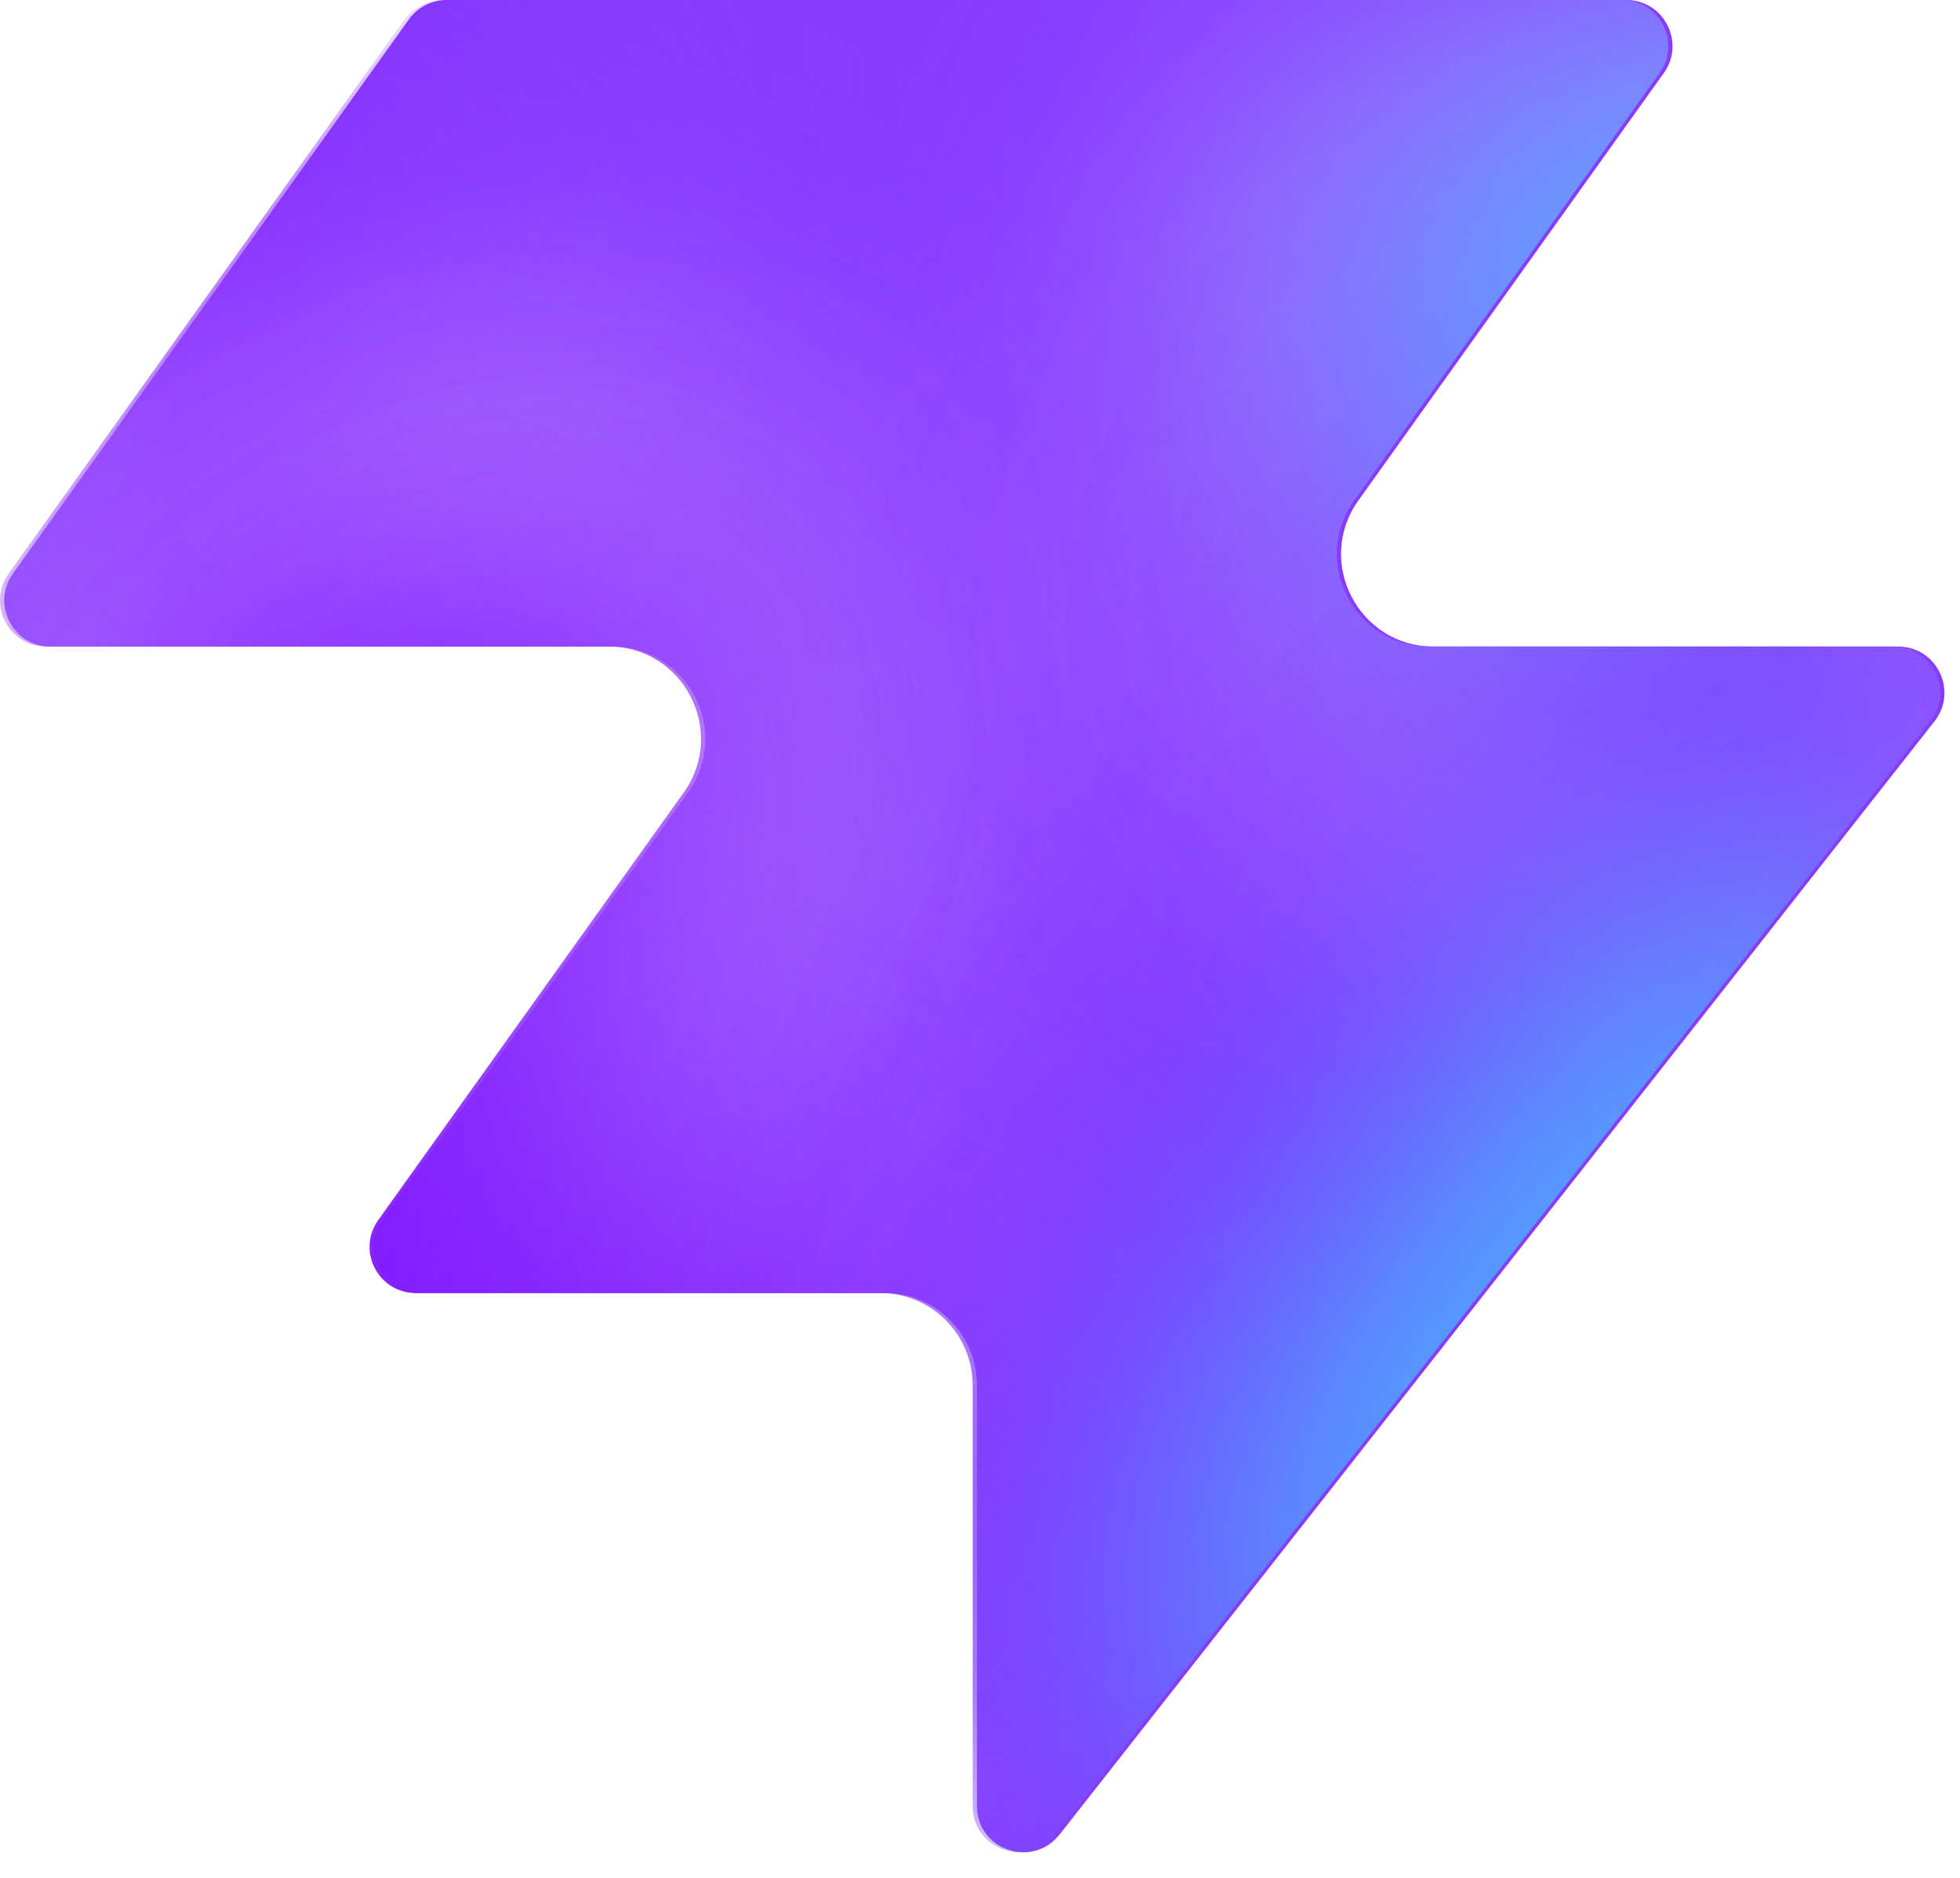
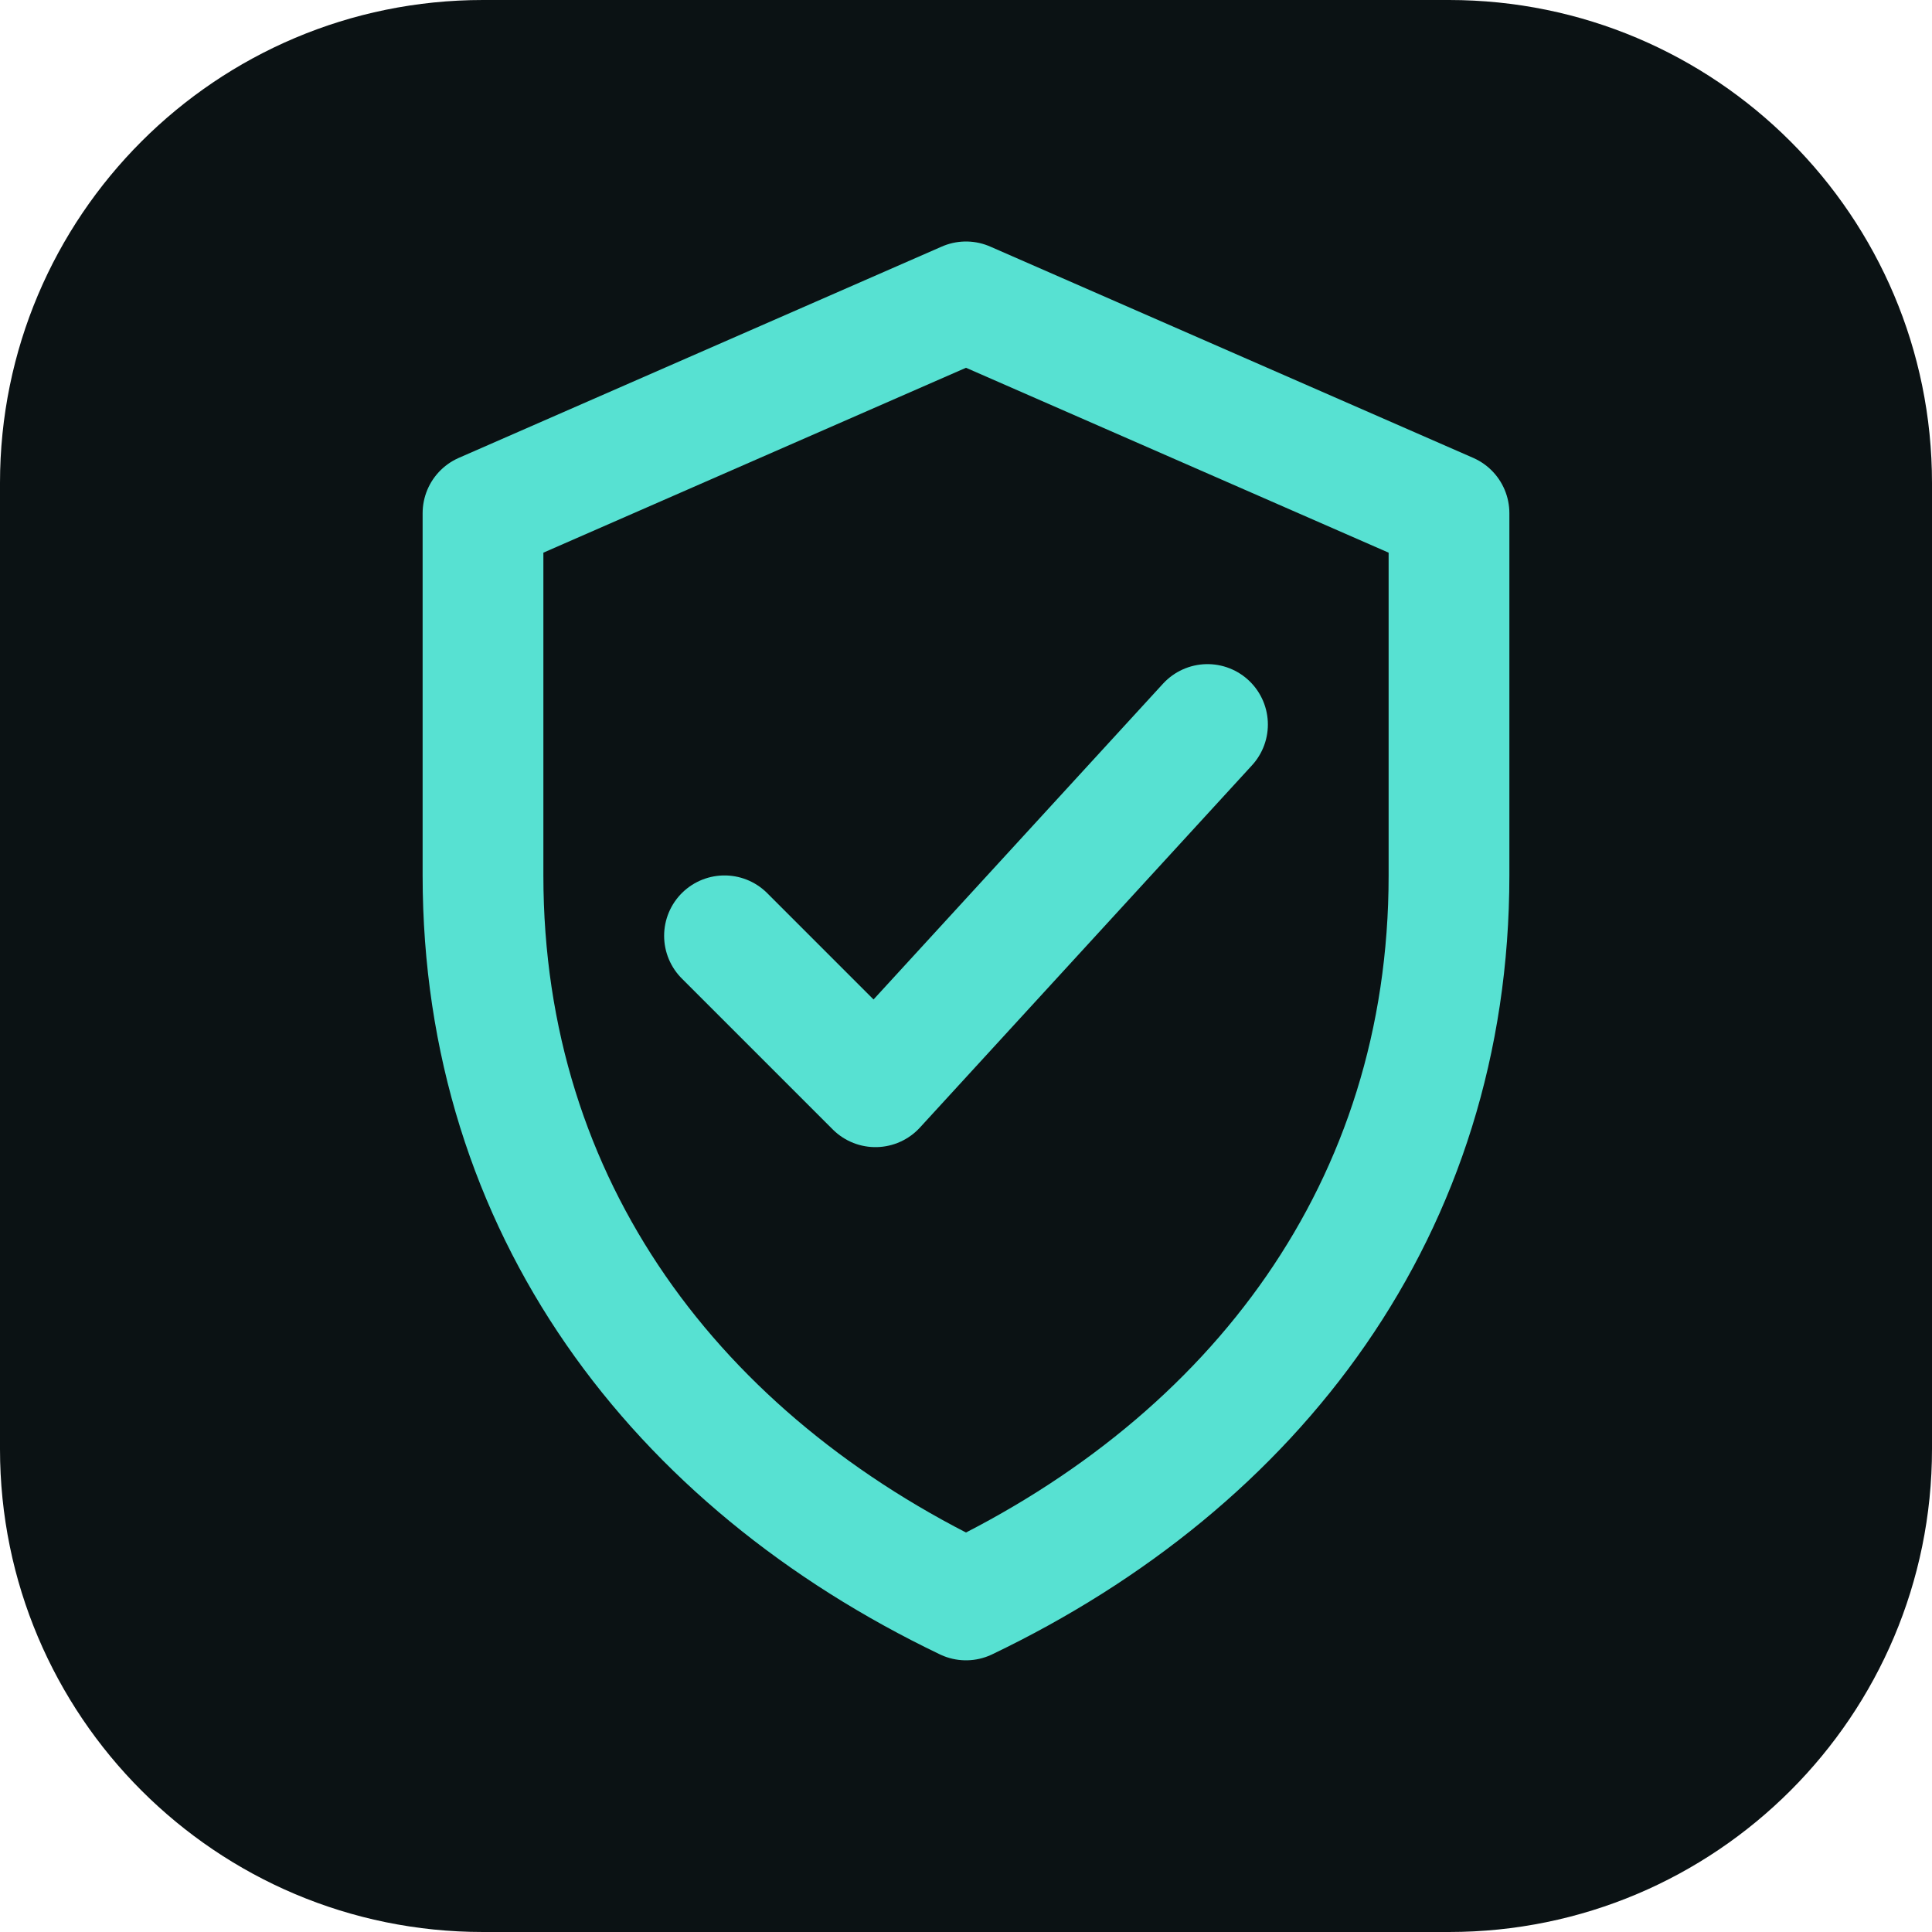
- <svg xmlns="http://www.w3.org/2000/svg" width="48" height="46" fill="none" viewBox="0 0 48 46">
-   <path fill="#863bff" d="M25.946 44.938c-.664.845-2.021.375-2.021-.698V33.937a2.26 2.26 0 0 0-2.262-2.262H10.287c-.92 0-1.456-1.04-.92-1.788l7.48-10.471c1.07-1.497 0-3.578-1.842-3.578H1.237c-.92 0-1.456-1.04-.92-1.788L10.013.474c.214-.297.556-.474.92-.474h28.894c.92 0 1.456 1.04.92 1.788l-7.48 10.471c-1.07 1.498 0 3.579 1.842 3.579h11.377c.943 0 1.473 1.088.89 1.83L25.947 44.94z" style="fill:#863bff;fill:color(display-p3 .525 .23 1);fill-opacity:1" />
-   <mask id="a" width="48" height="46" x="0" y="0" maskUnits="userSpaceOnUse" style="mask-type:alpha">
-     <path fill="#000" d="M25.842 44.938c-.664.844-2.021.375-2.021-.698V33.937a2.26 2.26 0 0 0-2.262-2.262H10.183c-.92 0-1.456-1.04-.92-1.788l7.48-10.471c1.07-1.498 0-3.579-1.842-3.579H1.133c-.92 0-1.456-1.04-.92-1.787L9.91.473c.214-.297.556-.474.92-.474h28.894c.92 0 1.456 1.04.92 1.788l-7.48 10.471c-1.07 1.498 0 3.578 1.842 3.578h11.377c.943 0 1.473 1.088.89 1.832L25.843 44.94z" style="fill:#000;fill-opacity:1" />
-   </mask>
-   <g mask="url(#a)">
-     <g filter="url(#b)">
-       <ellipse cx="5.508" cy="14.704" fill="#ede6ff" rx="5.508" ry="14.704" style="fill:#ede6ff;fill:color(display-p3 .927 .903 1);fill-opacity:1" transform="matrix(.00324 1 1 -.00324 -4.47 31.516)" />
-     </g>
-     <g filter="url(#c)">
-       <ellipse cx="10.399" cy="29.851" fill="#ede6ff" rx="10.399" ry="29.851" style="fill:#ede6ff;fill:color(display-p3 .927 .903 1);fill-opacity:1" transform="matrix(.00324 1 1 -.00324 -39.328 7.883)" />
-     </g>
-     <g filter="url(#d)">
-       <ellipse cx="5.508" cy="30.487" fill="#7e14ff" rx="5.508" ry="30.487" style="fill:#7e14ff;fill:color(display-p3 .492 .077 1);fill-opacity:1" transform="rotate(89.814 -25.913 -14.639)scale(1 -1)" />
-     </g>
-     <g filter="url(#e)">
-       <ellipse cx="5.508" cy="30.599" fill="#7e14ff" rx="5.508" ry="30.599" style="fill:#7e14ff;fill:color(display-p3 .492 .077 1);fill-opacity:1" transform="rotate(89.814 -32.644 -3.334)scale(1 -1)" />
-     </g>
-     <g filter="url(#f)">
-       <ellipse cx="5.508" cy="30.599" fill="#7e14ff" rx="5.508" ry="30.599" style="fill:#7e14ff;fill:color(display-p3 .492 .077 1);fill-opacity:1" transform="matrix(.00324 1 1 -.00324 -34.34 30.47)" />
-     </g>
-     <g filter="url(#g)">
-       <ellipse cx="14.072" cy="22.078" fill="#ede6ff" rx="14.072" ry="22.078" style="fill:#ede6ff;fill:color(display-p3 .927 .903 1);fill-opacity:1" transform="rotate(93.35 24.506 48.493)scale(-1 1)" />
-     </g>
-     <g filter="url(#h)">
-       <ellipse cx="3.47" cy="21.501" fill="#7e14ff" rx="3.47" ry="21.501" style="fill:#7e14ff;fill:color(display-p3 .492 .077 1);fill-opacity:1" transform="rotate(89.009 28.708 47.59)scale(-1 1)" />
-     </g>
-     <g filter="url(#i)">
-       <ellipse cx="3.47" cy="21.501" fill="#7e14ff" rx="3.47" ry="21.501" style="fill:#7e14ff;fill:color(display-p3 .492 .077 1);fill-opacity:1" transform="rotate(89.009 28.708 47.59)scale(-1 1)" />
-     </g>
-     <g filter="url(#j)">
-       <ellipse cx=".387" cy="8.972" fill="#7e14ff" rx="4.407" ry="29.108" style="fill:#7e14ff;fill:color(display-p3 .492 .077 1);fill-opacity:1" transform="rotate(39.51 .387 8.972)" />
-     </g>
-     <g filter="url(#k)">
-       <ellipse cx="47.523" cy="-6.092" fill="#7e14ff" rx="4.407" ry="29.108" style="fill:#7e14ff;fill:color(display-p3 .492 .077 1);fill-opacity:1" transform="rotate(37.892 47.523 -6.092)" />
-     </g>
-     <g filter="url(#l)">
-       <ellipse cx="41.412" cy="6.333" fill="#47bfff" rx="5.971" ry="9.665" style="fill:#47bfff;fill:color(display-p3 .28 .748 1);fill-opacity:1" transform="rotate(37.892 41.412 6.333)" />
-     </g>
-     <g filter="url(#m)">
-       <ellipse cx="-1.879" cy="38.332" fill="#7e14ff" rx="4.407" ry="29.108" style="fill:#7e14ff;fill:color(display-p3 .492 .077 1);fill-opacity:1" transform="rotate(37.892 -1.88 38.332)" />
-     </g>
-     <g filter="url(#n)">
-       <ellipse cx="-1.879" cy="38.332" fill="#7e14ff" rx="4.407" ry="29.108" style="fill:#7e14ff;fill:color(display-p3 .492 .077 1);fill-opacity:1" transform="rotate(37.892 -1.88 38.332)" />
-     </g>
-     <g filter="url(#o)">
-       <ellipse cx="35.651" cy="29.907" fill="#7e14ff" rx="4.407" ry="29.108" style="fill:#7e14ff;fill:color(display-p3 .492 .077 1);fill-opacity:1" transform="rotate(37.892 35.651 29.907)" />
-     </g>
-     <g filter="url(#p)">
-       <ellipse cx="38.418" cy="32.4" fill="#47bfff" rx="5.971" ry="15.297" style="fill:#47bfff;fill:color(display-p3 .28 .748 1);fill-opacity:1" transform="rotate(37.892 38.418 32.4)" />
-     </g>
-   </g>
-   <defs>
-     <filter id="b" width="60.045" height="41.654" x="-19.77" y="16.149" color-interpolation-filters="sRGB" filterUnits="userSpaceOnUse">
-       <feFlood flood-opacity="0" result="BackgroundImageFix" />
-       <feBlend in="SourceGraphic" in2="BackgroundImageFix" result="shape" />
-       <feGaussianBlur result="effect1_foregroundBlur_2002_17158" stdDeviation="7.659" />
-     </filter>
-     <filter id="c" width="90.34" height="51.437" x="-54.613" y="-7.533" color-interpolation-filters="sRGB" filterUnits="userSpaceOnUse">
-       <feFlood flood-opacity="0" result="BackgroundImageFix" />
-       <feBlend in="SourceGraphic" in2="BackgroundImageFix" result="shape" />
-       <feGaussianBlur result="effect1_foregroundBlur_2002_17158" stdDeviation="7.659" />
-     </filter>
-     <filter id="d" width="79.355" height="29.4" x="-49.64" y="2.03" color-interpolation-filters="sRGB" filterUnits="userSpaceOnUse">
-       <feFlood flood-opacity="0" result="BackgroundImageFix" />
-       <feBlend in="SourceGraphic" in2="BackgroundImageFix" result="shape" />
-       <feGaussianBlur result="effect1_foregroundBlur_2002_17158" stdDeviation="4.596" />
-     </filter>
-     <filter id="e" width="79.579" height="29.4" x="-45.045" y="20.029" color-interpolation-filters="sRGB" filterUnits="userSpaceOnUse">
-       <feFlood flood-opacity="0" result="BackgroundImageFix" />
-       <feBlend in="SourceGraphic" in2="BackgroundImageFix" result="shape" />
-       <feGaussianBlur result="effect1_foregroundBlur_2002_17158" stdDeviation="4.596" />
-     </filter>
-     <filter id="f" width="79.579" height="29.4" x="-43.513" y="21.178" color-interpolation-filters="sRGB" filterUnits="userSpaceOnUse">
-       <feFlood flood-opacity="0" result="BackgroundImageFix" />
-       <feBlend in="SourceGraphic" in2="BackgroundImageFix" result="shape" />
-       <feGaussianBlur result="effect1_foregroundBlur_2002_17158" stdDeviation="4.596" />
-     </filter>
-     <filter id="g" width="74.749" height="58.852" x="15.756" y="-17.901" color-interpolation-filters="sRGB" filterUnits="userSpaceOnUse">
-       <feFlood flood-opacity="0" result="BackgroundImageFix" />
-       <feBlend in="SourceGraphic" in2="BackgroundImageFix" result="shape" />
-       <feGaussianBlur result="effect1_foregroundBlur_2002_17158" stdDeviation="7.659" />
-     </filter>
-     <filter id="h" width="61.377" height="25.362" x="23.548" y="2.284" color-interpolation-filters="sRGB" filterUnits="userSpaceOnUse">
-       <feFlood flood-opacity="0" result="BackgroundImageFix" />
-       <feBlend in="SourceGraphic" in2="BackgroundImageFix" result="shape" />
-       <feGaussianBlur result="effect1_foregroundBlur_2002_17158" stdDeviation="4.596" />
-     </filter>
-     <filter id="i" width="61.377" height="25.362" x="23.548" y="2.284" color-interpolation-filters="sRGB" filterUnits="userSpaceOnUse">
-       <feFlood flood-opacity="0" result="BackgroundImageFix" />
-       <feBlend in="SourceGraphic" in2="BackgroundImageFix" result="shape" />
-       <feGaussianBlur result="effect1_foregroundBlur_2002_17158" stdDeviation="4.596" />
-     </filter>
-     <filter id="j" width="56.045" height="63.649" x="-27.636" y="-22.853" color-interpolation-filters="sRGB" filterUnits="userSpaceOnUse">
-       <feFlood flood-opacity="0" result="BackgroundImageFix" />
-       <feBlend in="SourceGraphic" in2="BackgroundImageFix" result="shape" />
-       <feGaussianBlur result="effect1_foregroundBlur_2002_17158" stdDeviation="4.596" />
-     </filter>
-     <filter id="k" width="54.814" height="64.646" x="20.116" y="-38.415" color-interpolation-filters="sRGB" filterUnits="userSpaceOnUse">
-       <feFlood flood-opacity="0" result="BackgroundImageFix" />
-       <feBlend in="SourceGraphic" in2="BackgroundImageFix" result="shape" />
-       <feGaussianBlur result="effect1_foregroundBlur_2002_17158" stdDeviation="4.596" />
-     </filter>
-     <filter id="l" width="33.541" height="35.313" x="24.641" y="-11.323" color-interpolation-filters="sRGB" filterUnits="userSpaceOnUse">
-       <feFlood flood-opacity="0" result="BackgroundImageFix" />
-       <feBlend in="SourceGraphic" in2="BackgroundImageFix" result="shape" />
-       <feGaussianBlur result="effect1_foregroundBlur_2002_17158" stdDeviation="4.596" />
-     </filter>
-     <filter id="m" width="54.814" height="64.646" x="-29.286" y="6.009" color-interpolation-filters="sRGB" filterUnits="userSpaceOnUse">
-       <feFlood flood-opacity="0" result="BackgroundImageFix" />
-       <feBlend in="SourceGraphic" in2="BackgroundImageFix" result="shape" />
-       <feGaussianBlur result="effect1_foregroundBlur_2002_17158" stdDeviation="4.596" />
-     </filter>
-     <filter id="n" width="54.814" height="64.646" x="-29.286" y="6.009" color-interpolation-filters="sRGB" filterUnits="userSpaceOnUse">
-       <feFlood flood-opacity="0" result="BackgroundImageFix" />
-       <feBlend in="SourceGraphic" in2="BackgroundImageFix" result="shape" />
-       <feGaussianBlur result="effect1_foregroundBlur_2002_17158" stdDeviation="4.596" />
-     </filter>
-     <filter id="o" width="54.814" height="64.646" x="8.244" y="-2.416" color-interpolation-filters="sRGB" filterUnits="userSpaceOnUse">
-       <feFlood flood-opacity="0" result="BackgroundImageFix" />
-       <feBlend in="SourceGraphic" in2="BackgroundImageFix" result="shape" />
-       <feGaussianBlur result="effect1_foregroundBlur_2002_17158" stdDeviation="4.596" />
-     </filter>
-     <filter id="p" width="39.409" height="43.623" x="18.713" y="10.588" color-interpolation-filters="sRGB" filterUnits="userSpaceOnUse">
-       <feFlood flood-opacity="0" result="BackgroundImageFix" />
-       <feBlend in="SourceGraphic" in2="BackgroundImageFix" result="shape" />
-       <feGaussianBlur result="effect1_foregroundBlur_2002_17158" stdDeviation="4.596" />
-     </filter>
-   </defs>
+ <svg xmlns="http://www.w3.org/2000/svg" viewBox="0 0 64 64">
+   <rect width="64" height="64" rx="16" fill="#0b1214" />
+   <path d="M32 10 16 17v12c0 11 6.4 19.4 16 24 9.6-4.6 16-13 16-24V17L32 10Z" fill="none" stroke="#57e1d2" stroke-width="4" stroke-linejoin="round" />
+   <path d="m24 31 5 5 11-12" fill="none" stroke="#57e1d2" stroke-width="4" stroke-linecap="round" stroke-linejoin="round" />
</svg>
